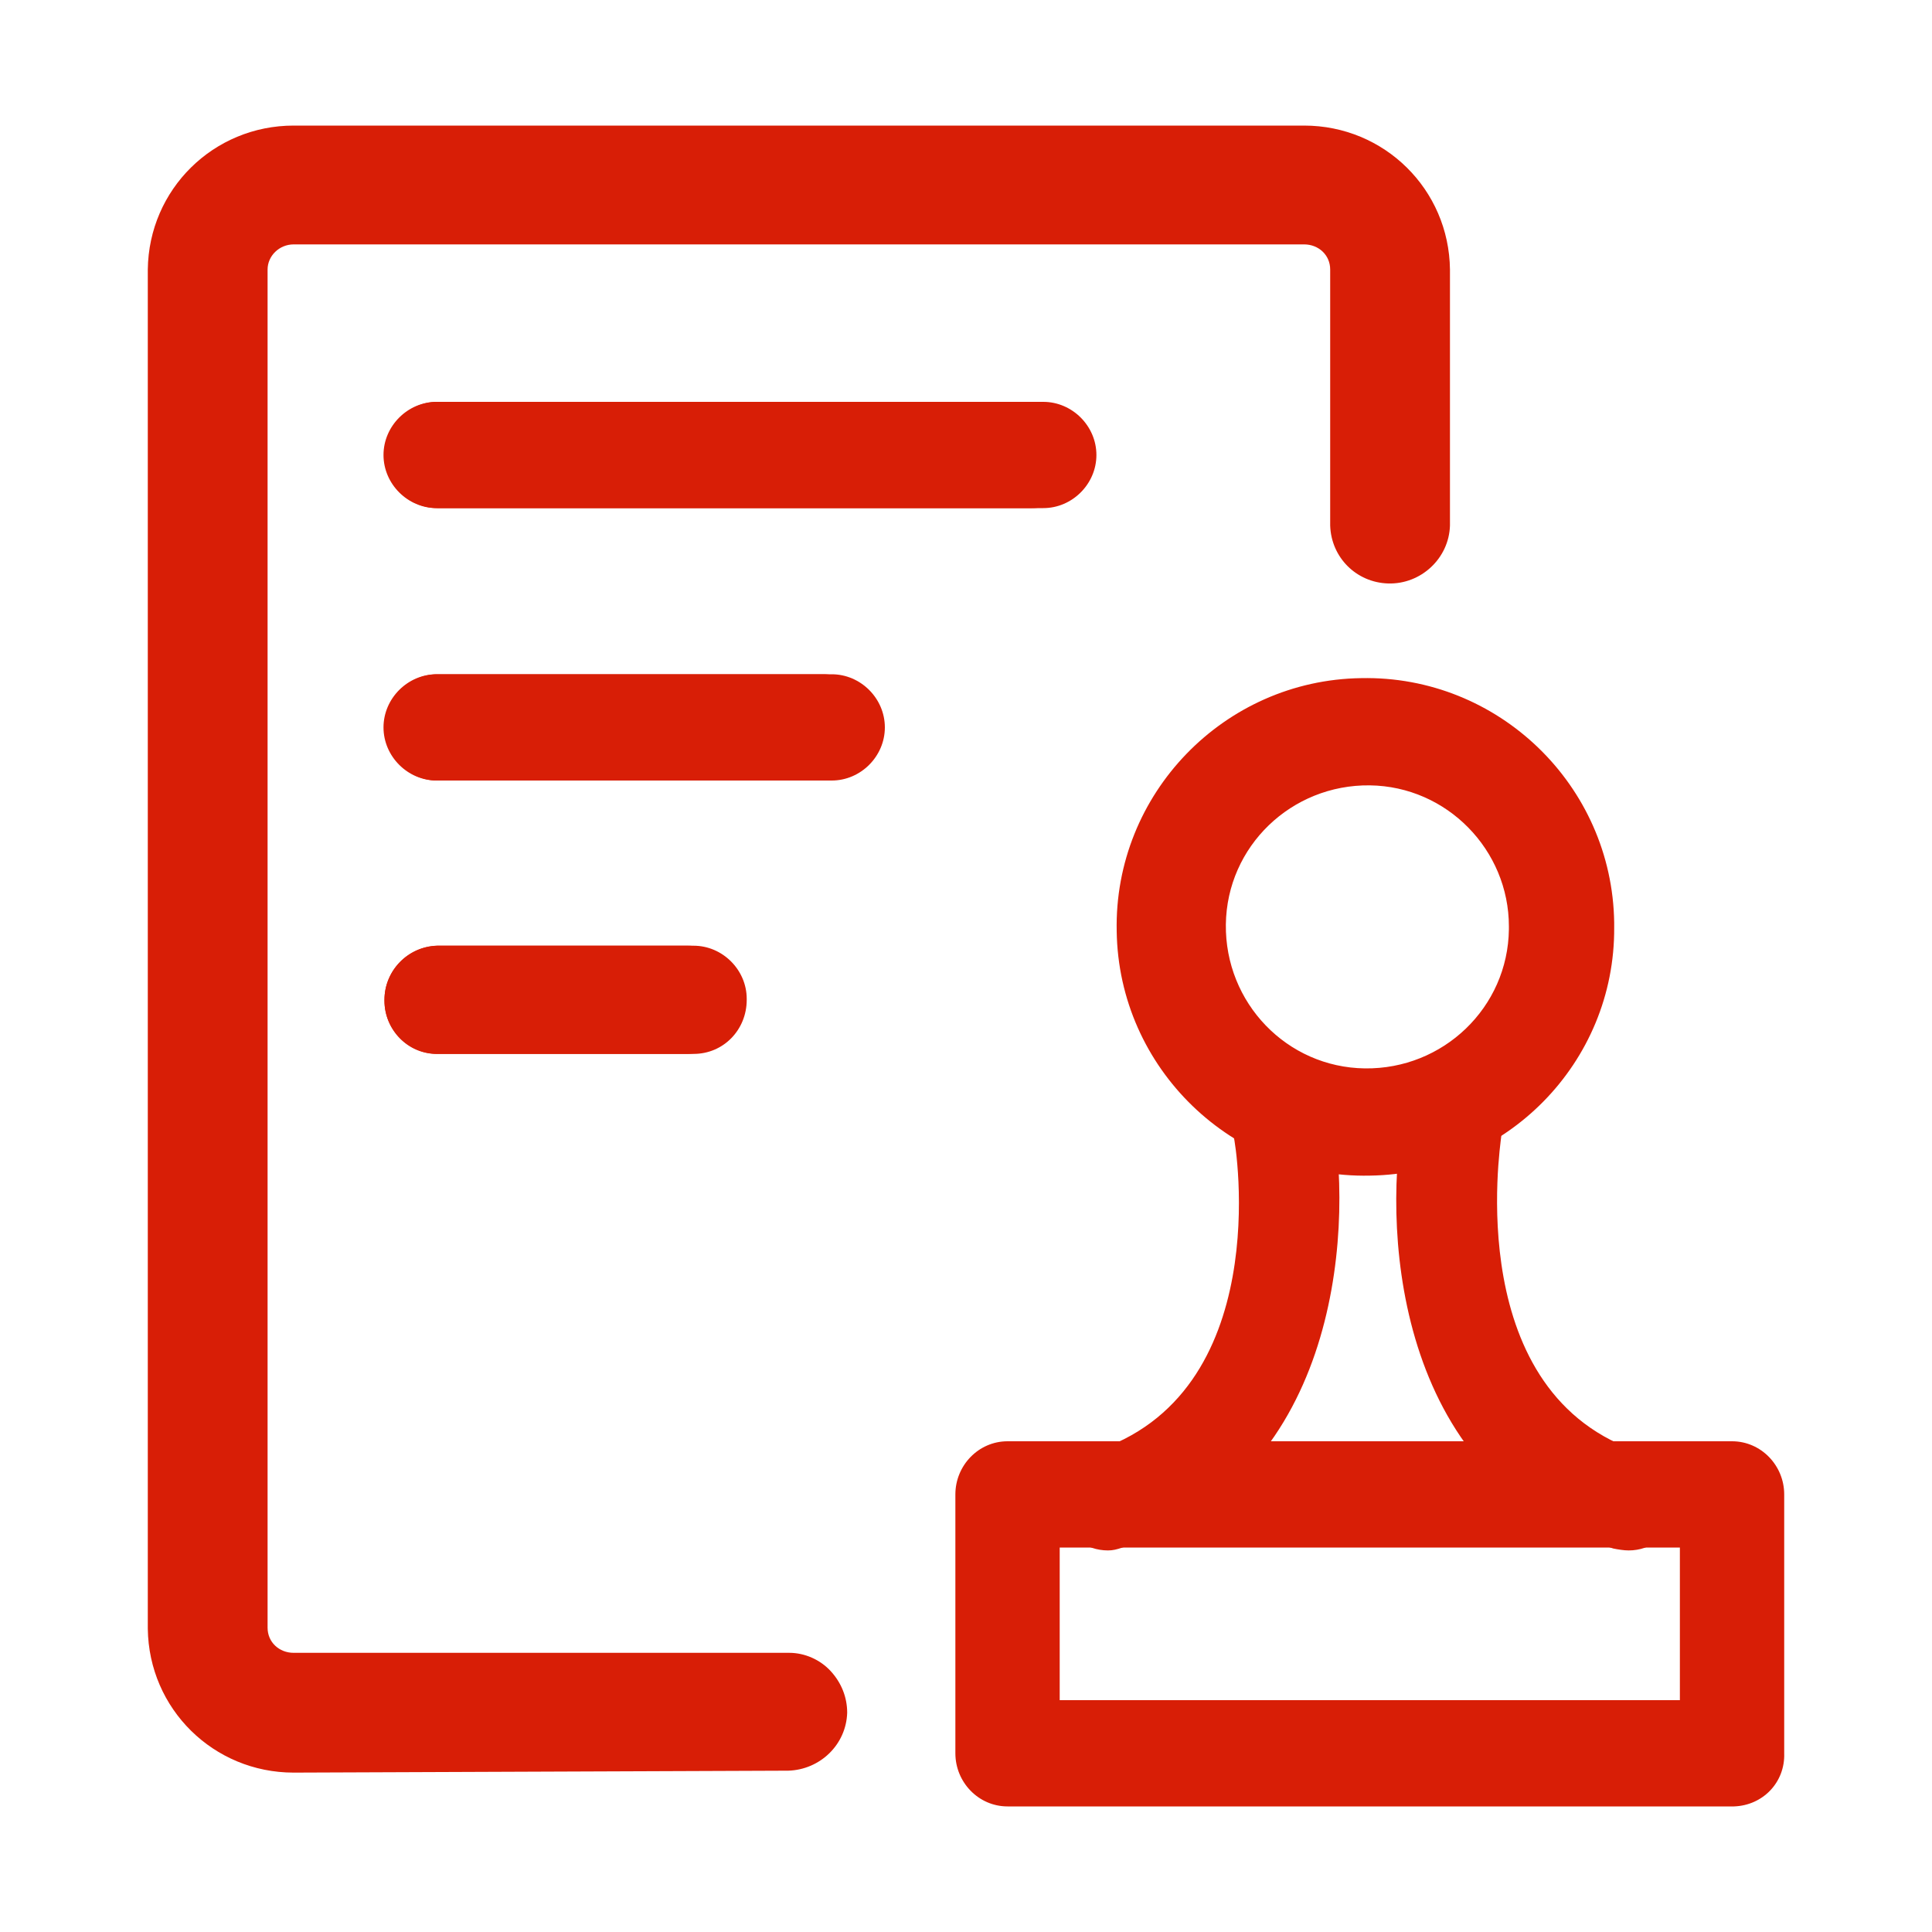
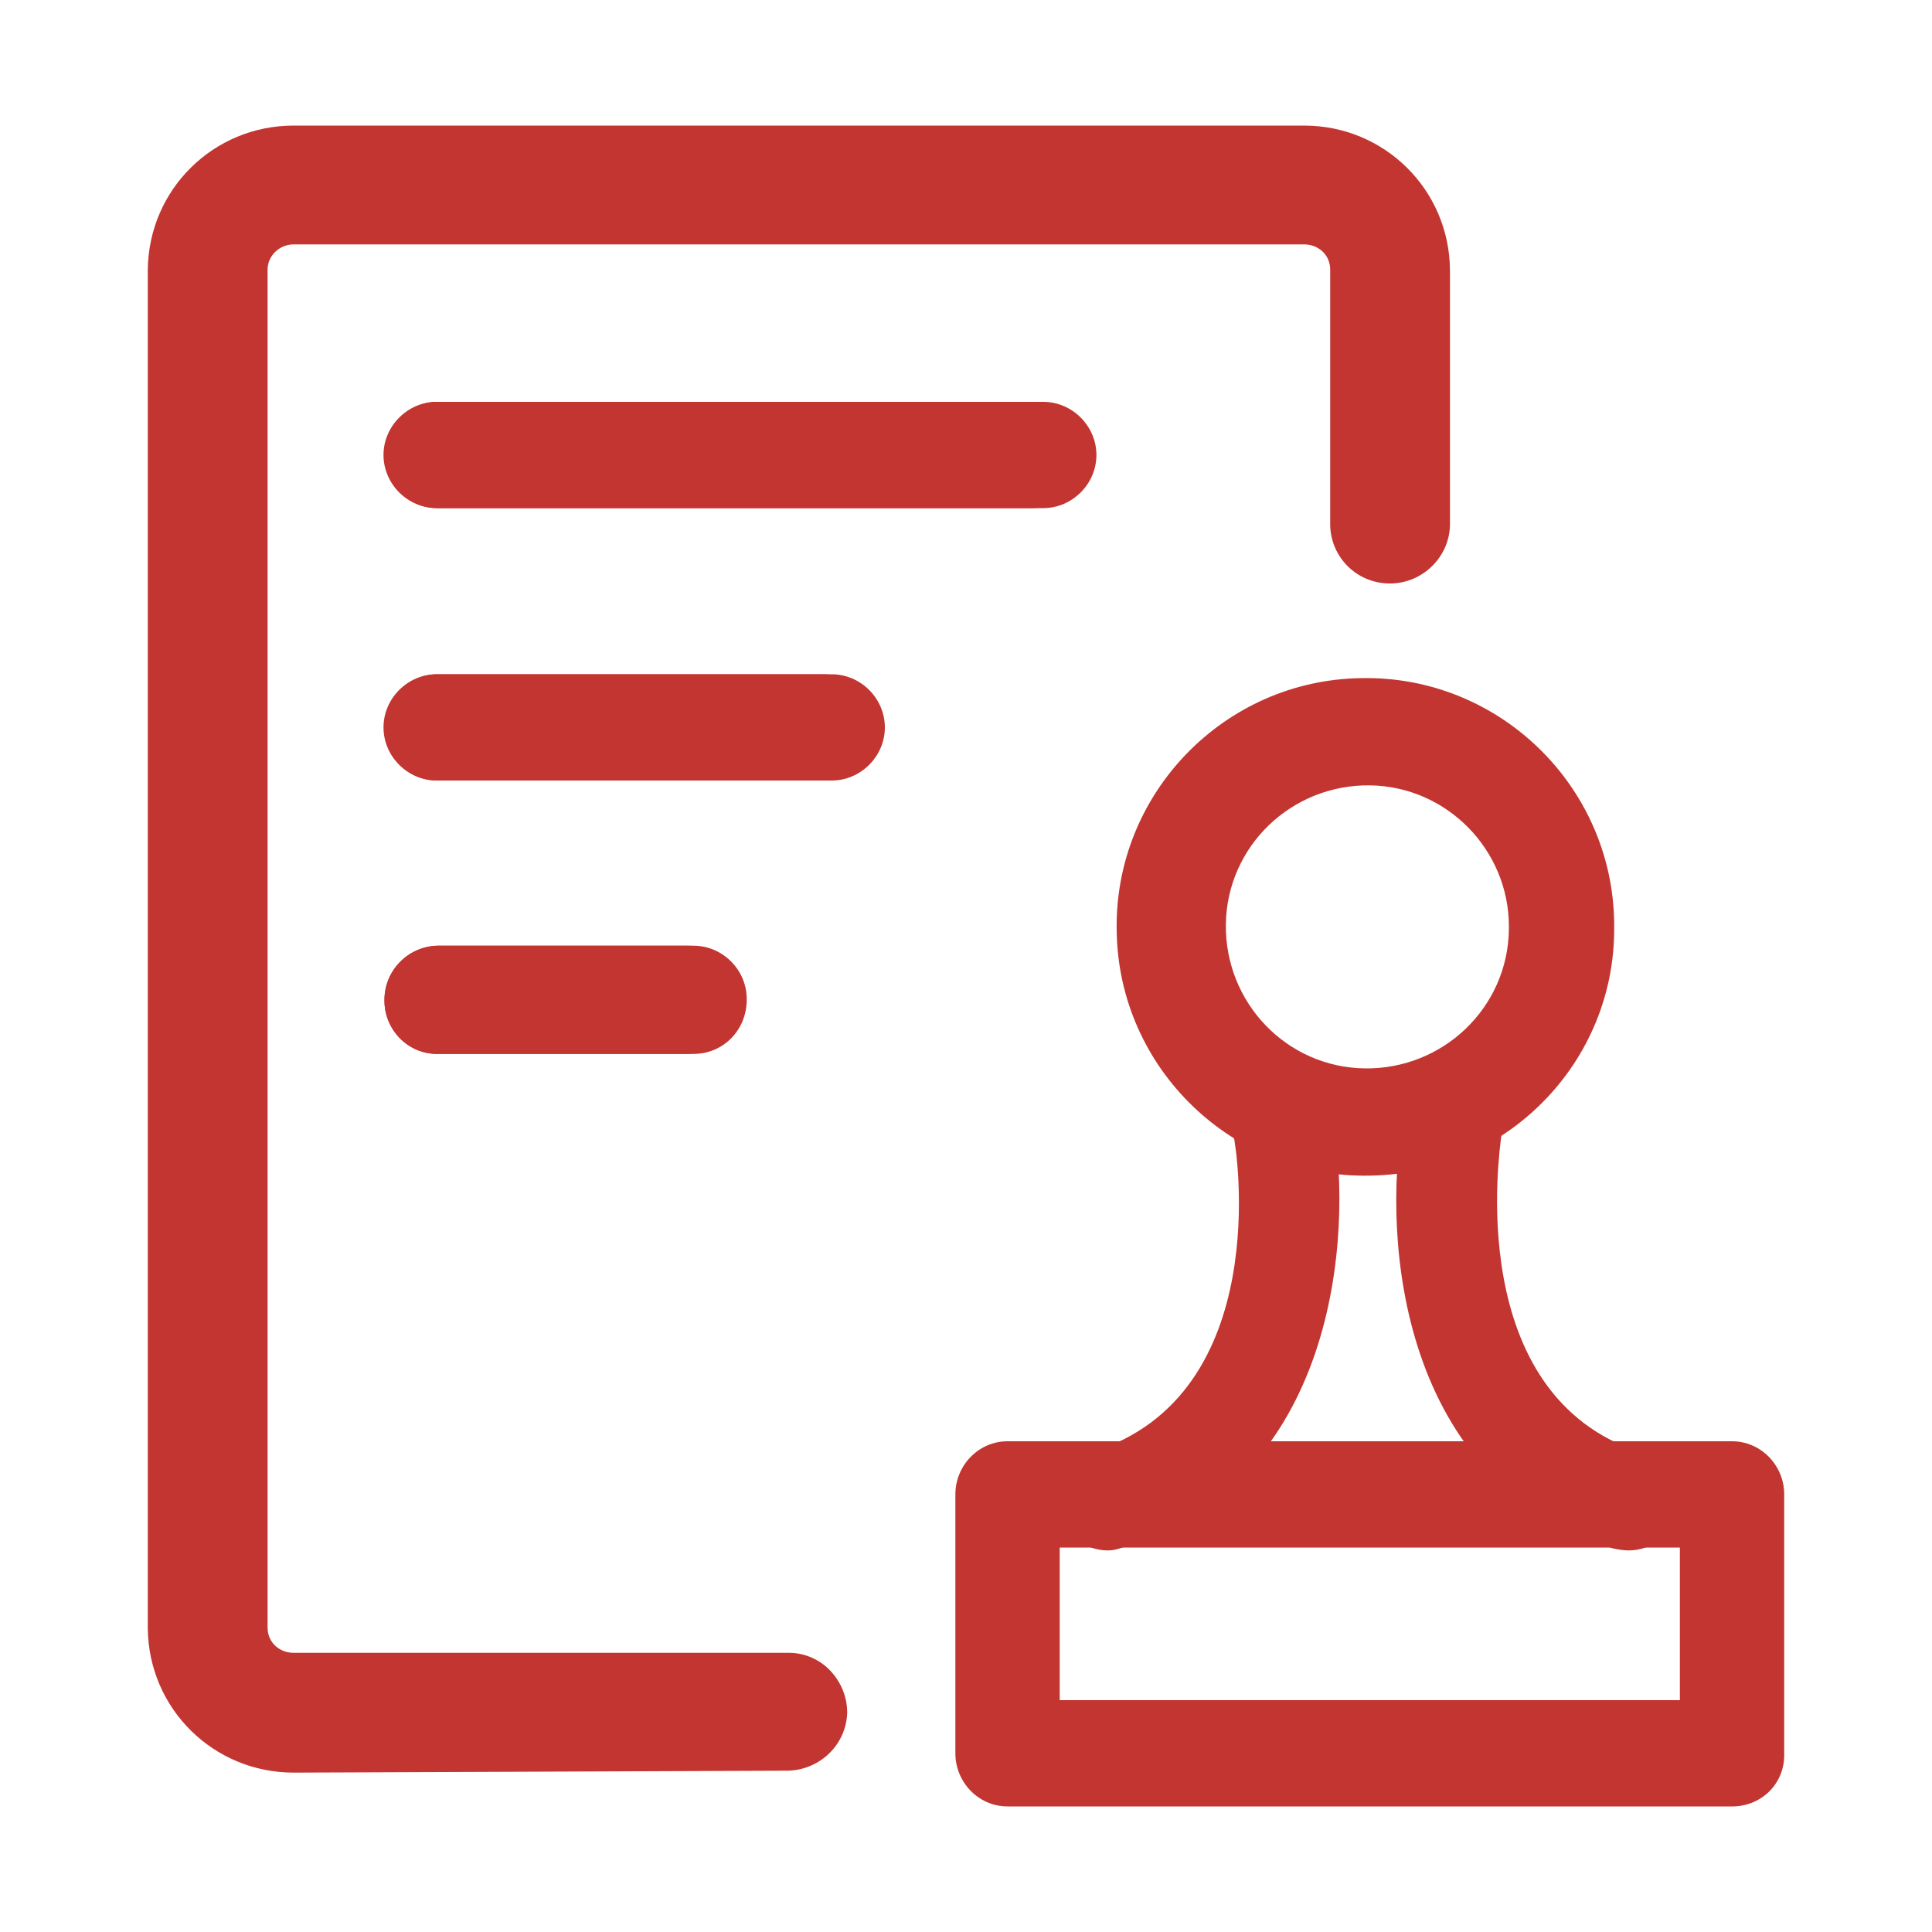
<svg xmlns="http://www.w3.org/2000/svg" version="1.1" id="图层_1" x="0px" y="0px" viewBox="0 0 200 200" style="enable-background:new 0 0 200 200;" xml:space="preserve">
  <style type="text/css">
- 	.st0{fill:#D81E06;}
+ 	.st0{fill:#C23531;}
</style>
  <path class="st0" d="M30.4,183.5c-8.3,0-15-6.6-15.1-14.9V27.9C15.4,19.6,22.1,13,30.4,13H135c8.3,0,15,6.6,15.1,14.9v26.5  c-0.1,3.4-3,6.1-6.4,6c-3.3-0.1-5.9-2.7-6-6V27.9c0-1.5-1.2-2.6-2.7-2.6H30.4c-1.5,0-2.7,1.2-2.7,2.6v140.6c0,1.5,1.2,2.6,2.7,2.6  h51.3c1.6,0,3.2,0.7,4.3,1.9c1.1,1.2,1.7,2.7,1.7,4.3c-0.1,3.3-2.8,5.9-6.1,6L30.4,183.5z" />
-   <path class="st0" d="M45.2,52.6c-3,0-5.5-2.5-5.5-5.5c0-3,2.5-5.5,5.5-5.5h61.6c3,0,5.5,2.5,5.5,5.5c0,3-2.5,5.5-5.5,5.5H45.2z   M45.2,80.8c-3,0-5.5-2.5-5.5-5.5c0-3,2.5-5.5,5.5-5.5h40c3,0,5.5,2.5,5.5,5.5c0,3-2.5,5.5-5.5,5.5H45.2z M45.2,109.1  c-3,0-5.4-2.5-5.4-5.5c0,0,0-0.1,0-0.1c0-3,2.4-5.5,5.4-5.6h26c3,0,5.4,2.5,5.4,5.5c0,0,0,0.1,0,0.1c0,3-2.4,5.5-5.4,5.6H45.2z   M141.8,121.7c-14.2,0.3-26-11.1-26.2-25.3c-0.3-14.2,11.1-26,25.3-26.2c14.2-0.3,26,11.1,26.2,25.3c0,0.2,0,0.3,0,0.5  C167.2,110,155.9,121.5,141.8,121.7z M141.8,81.3c-8.1-0.1-14.8,6.3-14.9,14.4c-0.1,8.1,6.3,14.8,14.4,14.9  c8.1,0.1,14.8-6.3,14.9-14.4c0-0.1,0-0.2,0-0.3C156.2,88,149.8,81.4,141.8,81.3z M179.3,187h-75c-3,0-5.4-2.5-5.4-5.5c0,0,0,0,0,0  v-26.8c0-3,2.4-5.5,5.4-5.5c0,0,0,0,0,0h75c3,0,5.4,2.5,5.4,5.5c0,0,0,0,0,0v26.8c0.1,3-2.2,5.4-5.2,5.5  C179.4,187,179.4,187,179.3,187L179.3,187z M109.7,176h64.2v-15.8h-64.2L109.7,176z" />
+   <path class="st0" d="M45.2,52.6c-3,0-5.5-2.5-5.5-5.5s2.5-5.5,5.5-5.5h61.6c3,0,5.5,2.5,5.5,5.5s-2.5,5.5-5.5,5.5H45.2z M45.2,80.8  c-3,0-5.5-2.5-5.5-5.5s2.5-5.5,5.5-5.5h40c3,0,5.5,2.5,5.5,5.5s-2.5,5.5-5.5,5.5H45.2z M45.2,109.1c-3,0-5.4-2.5-5.4-5.5v-0.1  c0-3,2.4-5.5,5.4-5.6h26c3,0,5.4,2.5,5.4,5.5v0.1c0,3-2.4,5.5-5.4,5.6H45.2z M141.8,121.7c-14.2,0.3-26-11.1-26.2-25.3  c-0.3-14.2,11.1-26,25.3-26.2c14.2-0.3,26,11.1,26.2,25.3c0,0.2,0,0.3,0,0.5C167.2,110,155.9,121.5,141.8,121.7z M141.8,81.3  c-8.1-0.1-14.8,6.3-14.9,14.4s6.3,14.8,14.4,14.9s14.8-6.3,14.9-14.4c0-0.1,0-0.2,0-0.3C156.2,88,149.8,81.4,141.8,81.3z M179.3,187  h-75c-3,0-5.4-2.5-5.4-5.5l0,0v-26.8c0-3,2.4-5.5,5.4-5.5l0,0h75c3,0,5.4,2.5,5.4,5.5l0,0v26.8c0.1,3-2.2,5.4-5.2,5.5  C179.4,187,179.4,187,179.3,187L179.3,187z M109.7,176h64.2v-15.8h-64.2V176z" />
  <path class="st0" d="M114.7,160.5c-2.3,0-4.3-1.5-5-3.7c-0.8-2.7,0.7-5.6,3.4-6.5c18.9-5.9,14.9-31.6,14.6-32.7  c-0.4-2.8,1.6-5.5,4.5-5.8c2.7-0.4,5.2,1.4,5.8,4.1c2.1,12.3,0.2,37.5-21.8,44.3C115.6,160.4,115.2,160.5,114.7,160.5z M168.6,160.5  c-0.5,0-1.1-0.1-1.6-0.2c-22.1-6.8-23.9-32-21.8-44.3c0.6-2.8,3.3-4.6,6.1-4.1c2.7,0.5,4.5,3.1,4.1,5.8c-0.1,1.1-4.1,26.8,14.6,32.7  c2.7,0.9,4.2,3.7,3.4,6.5C172.8,159,170.9,160.5,168.6,160.5L168.6,160.5z" />
-   <path class="st0" d="M45.3,52.6c-3,0-5.5-2.5-5.5-5.5c0-3,2.5-5.5,5.5-5.5H108c3,0,5.5,2.5,5.5,5.5c0,3-2.5,5.5-5.5,5.5H45.3z   M45.3,80.8c-3,0-5.5-2.5-5.5-5.5c0-3,2.5-5.5,5.5-5.5h40.8c3,0,5.5,2.5,5.5,5.5c0,3-2.5,5.5-5.5,5.5c0,0,0,0,0,0H45.3z M45.3,109.1  c-3,0-5.5-2.5-5.5-5.5c0,0,0-0.1,0-0.1c0-3,2.4-5.5,5.5-5.6h26.5c3,0,5.5,2.5,5.5,5.5c0,0,0,0.1,0,0.1c0,3.1-2.4,5.6-5.5,5.6H45.3z" />
+   <path class="st0" d="M45.3,52.6c-3,0-5.5-2.5-5.5-5.5s2.5-5.5,5.5-5.5H108c3,0,5.5,2.5,5.5,5.5s-2.5,5.5-5.5,5.5H45.3z M45.3,80.8  c-3,0-5.5-2.5-5.5-5.5s2.5-5.5,5.5-5.5h40.8c3,0,5.5,2.5,5.5,5.5s-2.5,5.5-5.5,5.5l0,0H45.3z M45.3,109.1c-3,0-5.5-2.5-5.5-5.5v-0.1  c0-3,2.4-5.5,5.5-5.6h26.5c3,0,5.5,2.5,5.5,5.5v0.1c0,3.1-2.4,5.6-5.5,5.6H45.3z" />
</svg>
